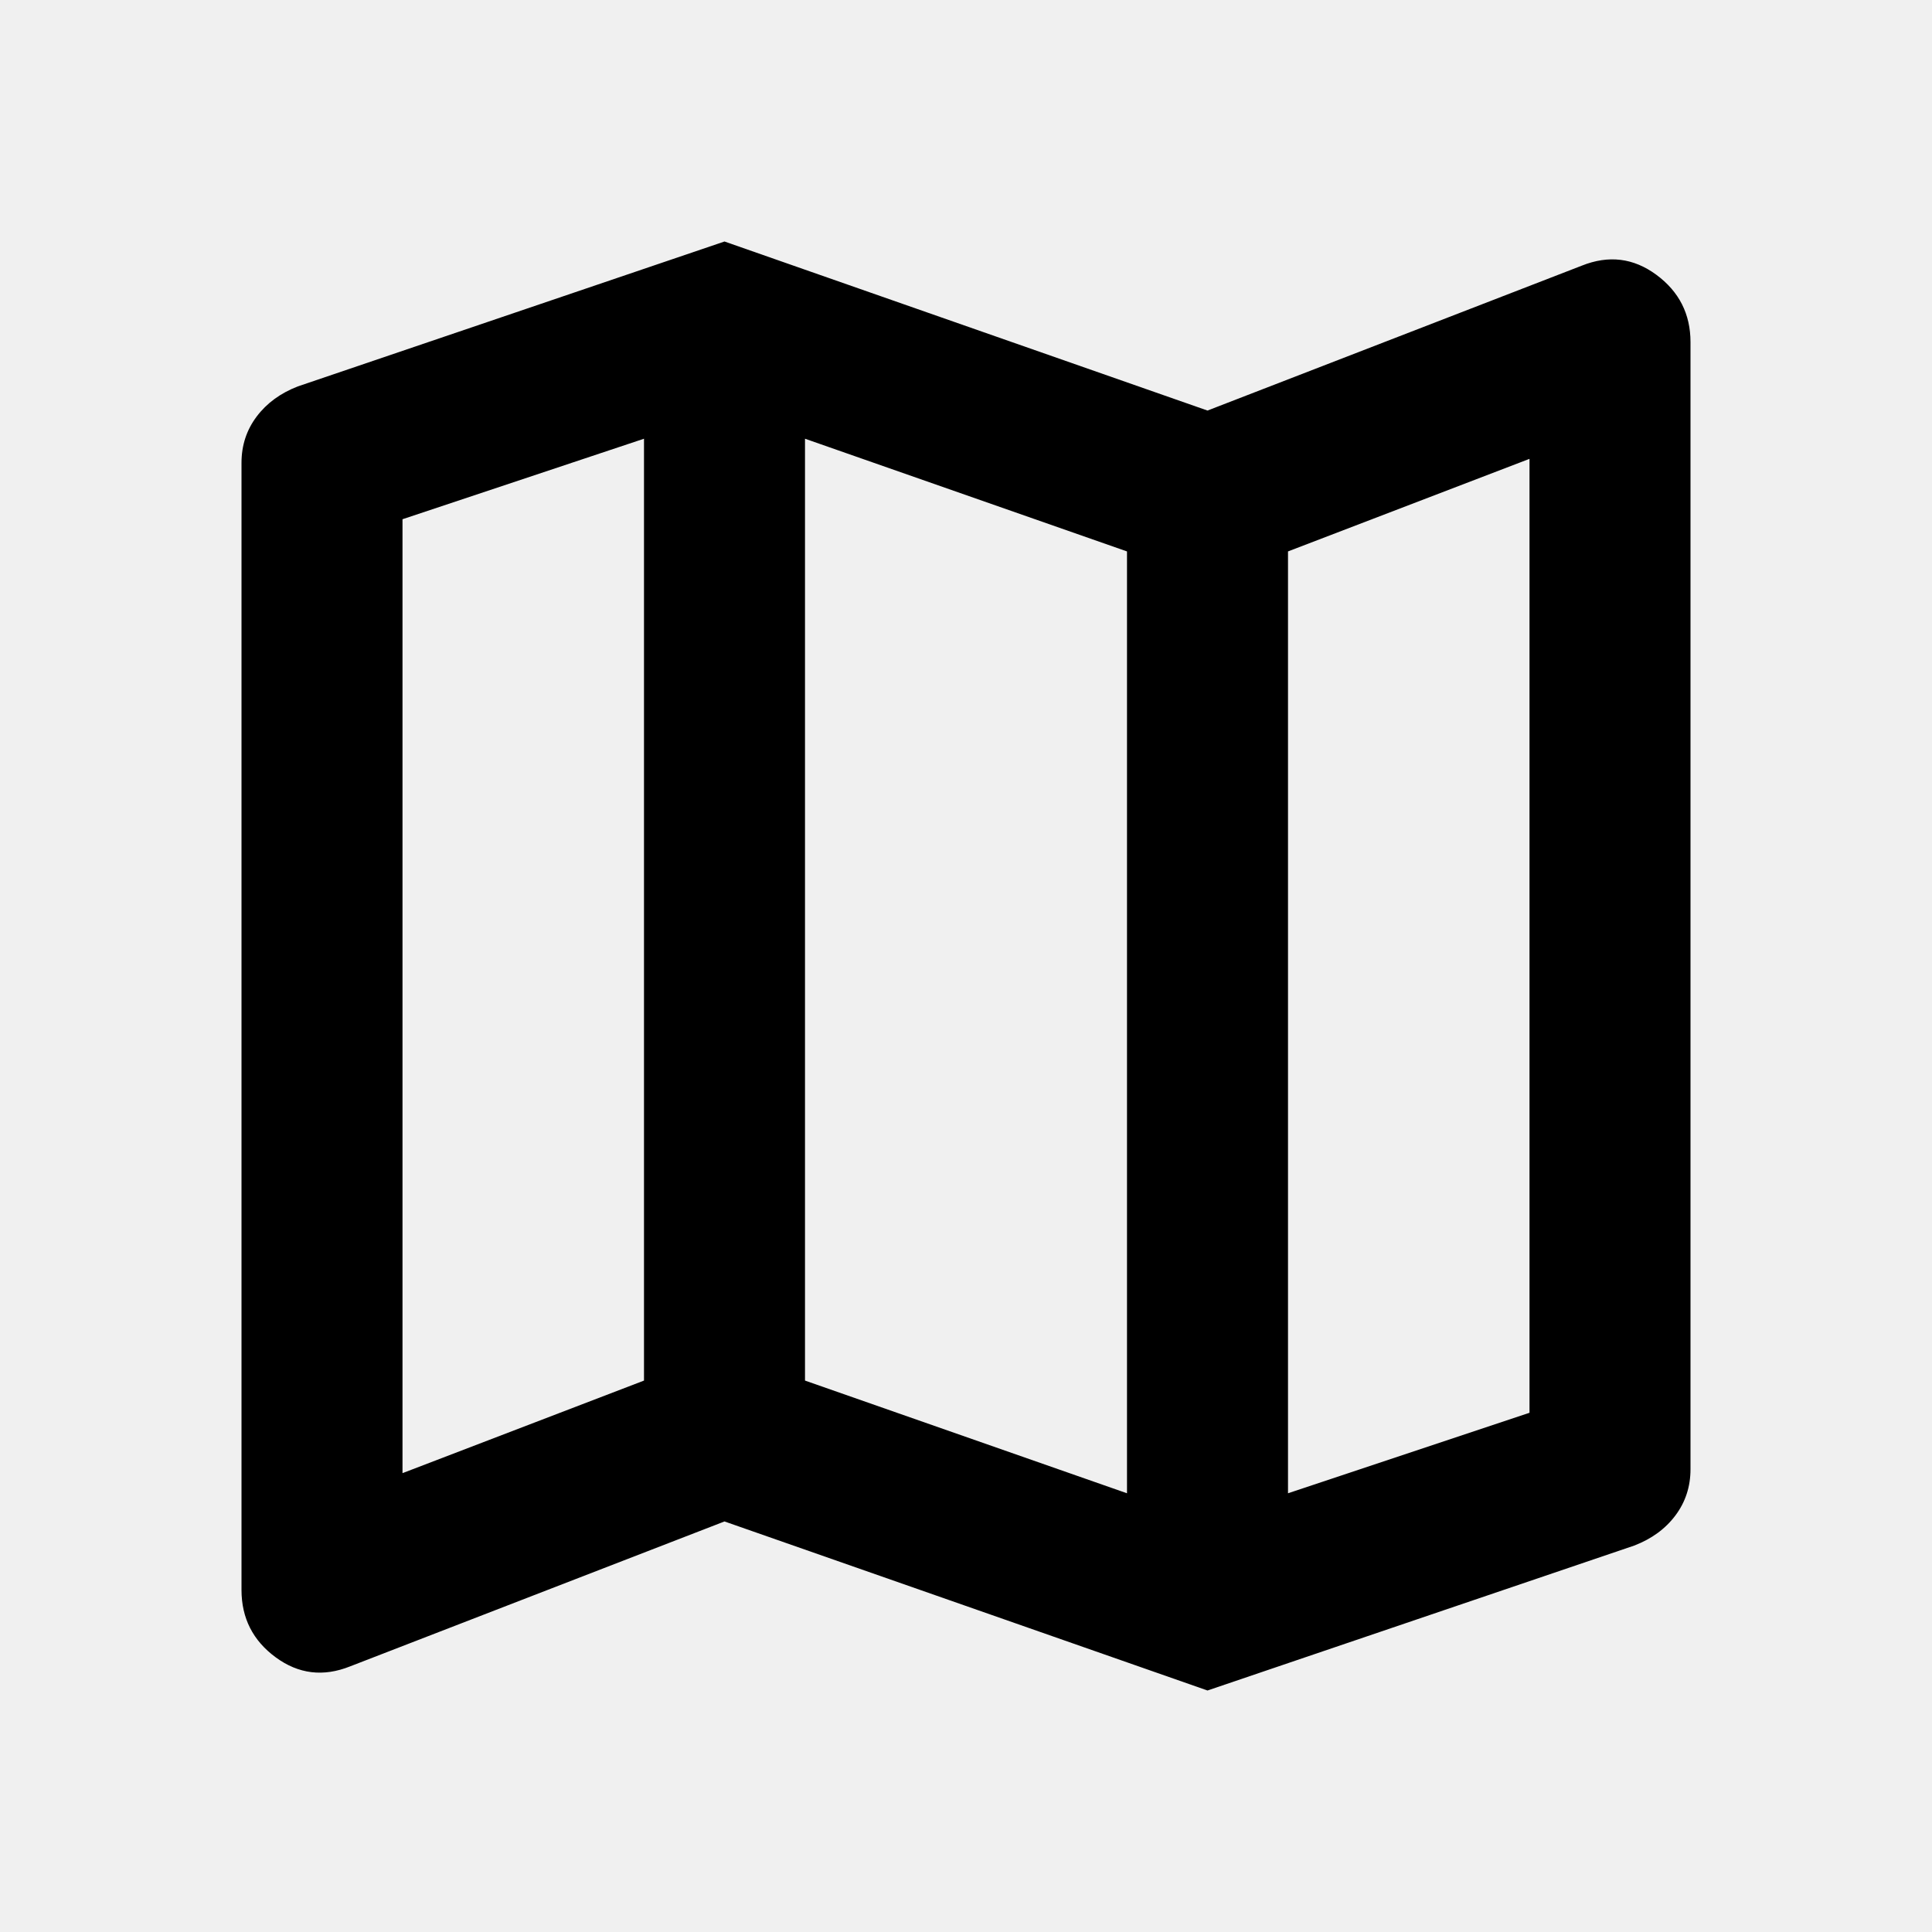
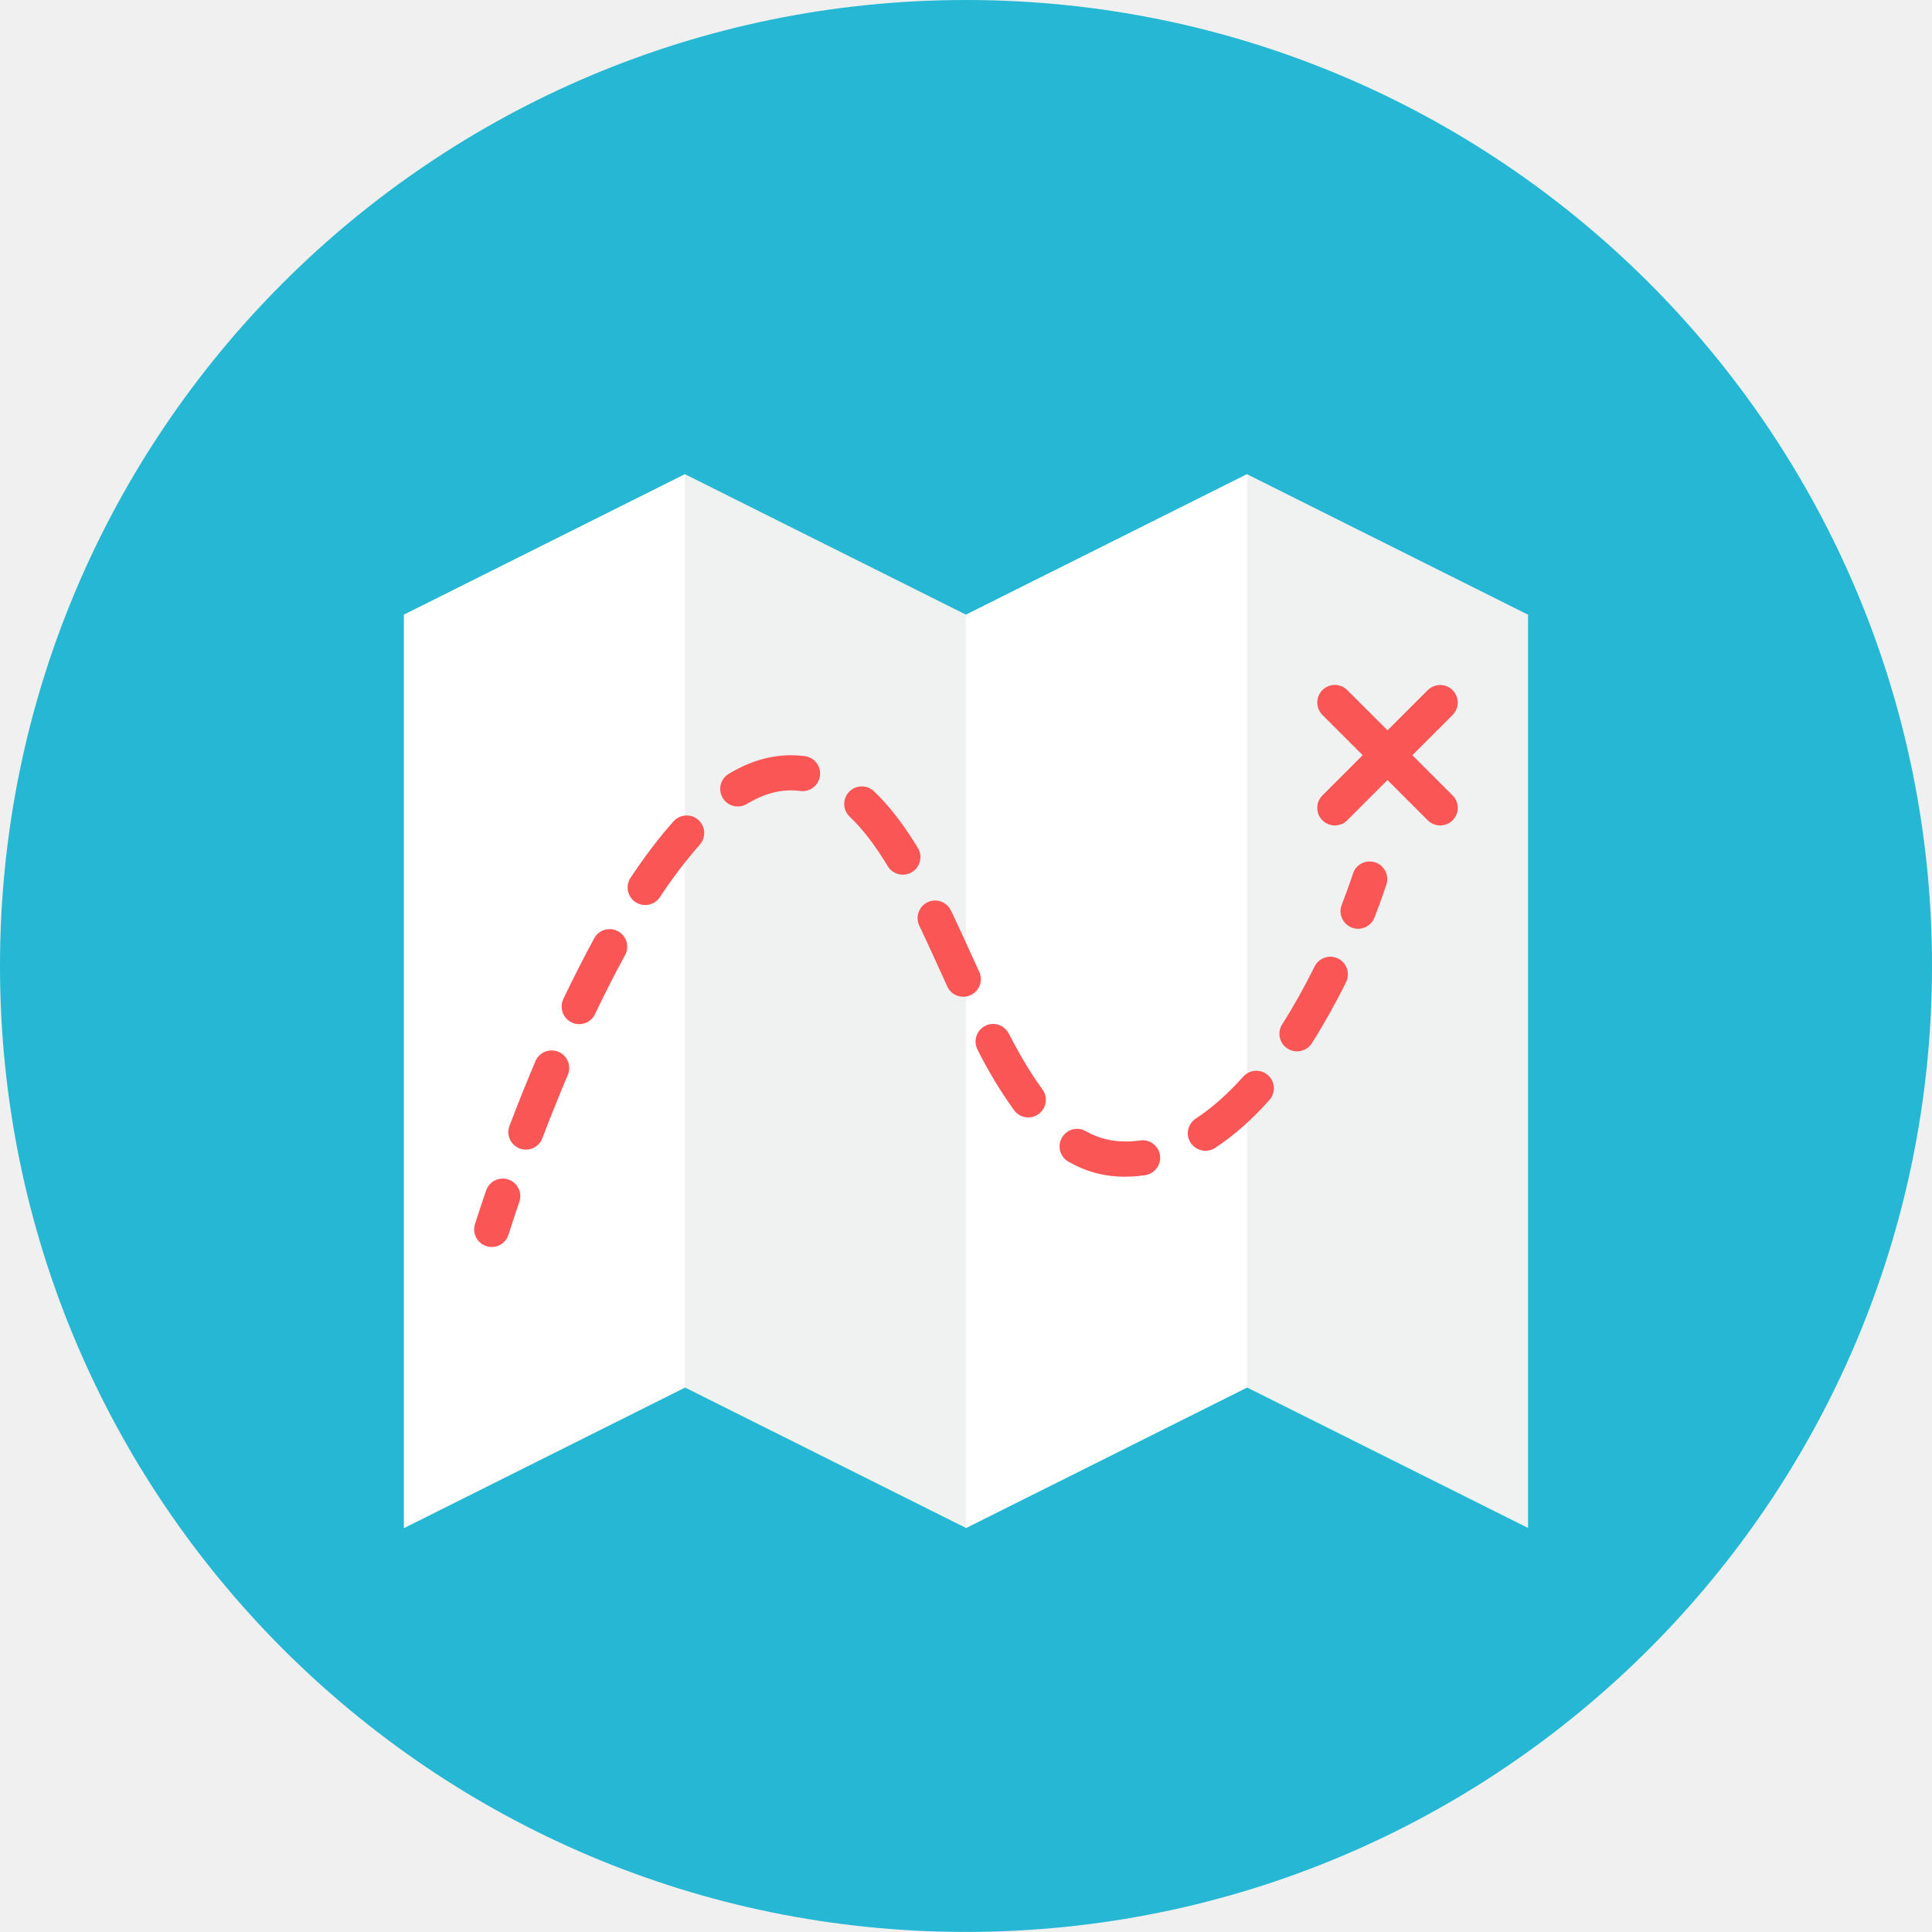
- <svg xmlns="http://www.w3.org/2000/svg" width="1em" height="1em" viewBox="0 0 24 24">
-   <path fill="currentColor" d="m15 21l-6-2.1l-4.65 1.8q-.5.2-.925-.112T3 19.75v-14q0-.325.188-.575T3.7 4.8L9 3l6 2.1l4.65-1.8q.5-.2.925.113T21 4.25v14q0 .325-.187.575t-.513.375zm-1-2.45V6.85l-4-1.4v11.7zm2 0l3-1V5.7l-3 1.15zM5 18.3l3-1.15V5.45l-3 1zM16 6.85v11.7zm-8-1.4v11.7z" />
+ <svg xmlns="http://www.w3.org/2000/svg" width="48" height="48" viewBox="0 0 48 48">
+   <rect width="48" height="48" fill="none" />
+   <g fill="none">
+     <path fill="#25b7d3" d="M24 47.998c13.255 0 24-10.745 24-24C48 10.746 37.255 0 24 0S0 10.745 0 23.999s10.745 23.999 24 23.999" />
+     <path fill="#f0f1f1" d="M30.982 11.782L24 15.272l-6.982-3.49l-6.981 3.49v22.69l6.981-3.49L24 37.962l6.982-3.49l6.982 3.49v-22.69z" />
+     <path fill="#fff" d="m10.037 37.962l6.981-3.49v-22.69l-6.981 3.49zm13.963 0l6.982-3.49v-22.69L24 15.272z" />
+     <path fill="#fa5655" d="M12.09 30.962a.435.435 0 0 1-.289-.546s.097-.315.277-.84a.436.436 0 1 1 .825.283a29 29 0 0 0-.268.814a.436.436 0 0 1-.545.289m14.454-2.101a.436.436 0 1 1 .434-.757c.424.243.886.296 1.348.23a.435.435 0 0 1 .484.541a.44.44 0 0 1-.362.323c-.682.097-1.3.01-1.904-.337m3.039-.467a.434.434 0 0 1 .127-.604c.397-.26.793-.61 1.177-1.041a.436.436 0 1 1 .652.58c-.435.49-.89.89-1.352 1.192a.44.44 0 0 1-.604-.127m-16.672.14a.437.437 0 0 1-.253-.563a48 48 0 0 1 .637-1.587a.437.437 0 1 1 .804.34a47 47 0 0 0-.625 1.557a.436.436 0 0 1-.563.253m12.284-.95a11 11 0 0 1-.91-1.508a.438.438 0 0 1 .351-.635a.44.44 0 0 1 .425.234c.294.57.568 1.025.838 1.391a.437.437 0 1 1-.704.518m6.795-1.532a.434.434 0 0 1-.134-.603q.441-.696.804-1.436a.436.436 0 1 1 .783.387q-.385.782-.85 1.518a.436.436 0 0 1-.603.134m-17.788-.65a.437.437 0 0 1-.207-.58q.369-.777.78-1.532a.437.437 0 0 1 .765.42q-.399.732-.757 1.486a.436.436 0 0 1-.58.207m9.342-.873c-.304-.667-.498-1.097-.706-1.533a.438.438 0 0 1 .37-.624a.44.44 0 0 1 .417.248c.212.443.413.888.713 1.547a.437.437 0 0 1-.794.362m-7.756-2.117a.436.436 0 0 1-.123-.605c.355-.534.712-1.004 1.063-1.396a.436.436 0 1 1 .65.581a12 12 0 0 0-.985 1.297a.437.437 0 0 1-.605.123m6.278-.876c-.324-.536-.637-.944-.956-1.246a.436.436 0 1 1 .6-.634c.377.357.738.824 1.103 1.428a.437.437 0 0 1-.747.452m-4.111-1.712a.435.435 0 0 1 .15-.599c.593-.356 1.213-.527 1.889-.44a.436.436 0 1 1-.112.866c-.48-.063-.91.072-1.329.323a.436.436 0 0 1-.598-.15m15.627 3.22a.436.436 0 0 1-.248-.565c.186-.48.284-.79.285-.793a.437.437 0 0 1 .833.26c-.004.014-.106.34-.305.85a.437.437 0 0 1-.565.248m2.507-3.282l-1-1l1-1a.438.438 0 0 0-.142-.712a.44.44 0 0 0-.475.094l-1 1l-1.001-1a.436.436 0 0 0-.617.617l1 1l-1 1.001a.436.436 0 0 0 .617.617l1-1l1 1a.436.436 0 0 0 .618-.617" />
+   </g>
</svg>
